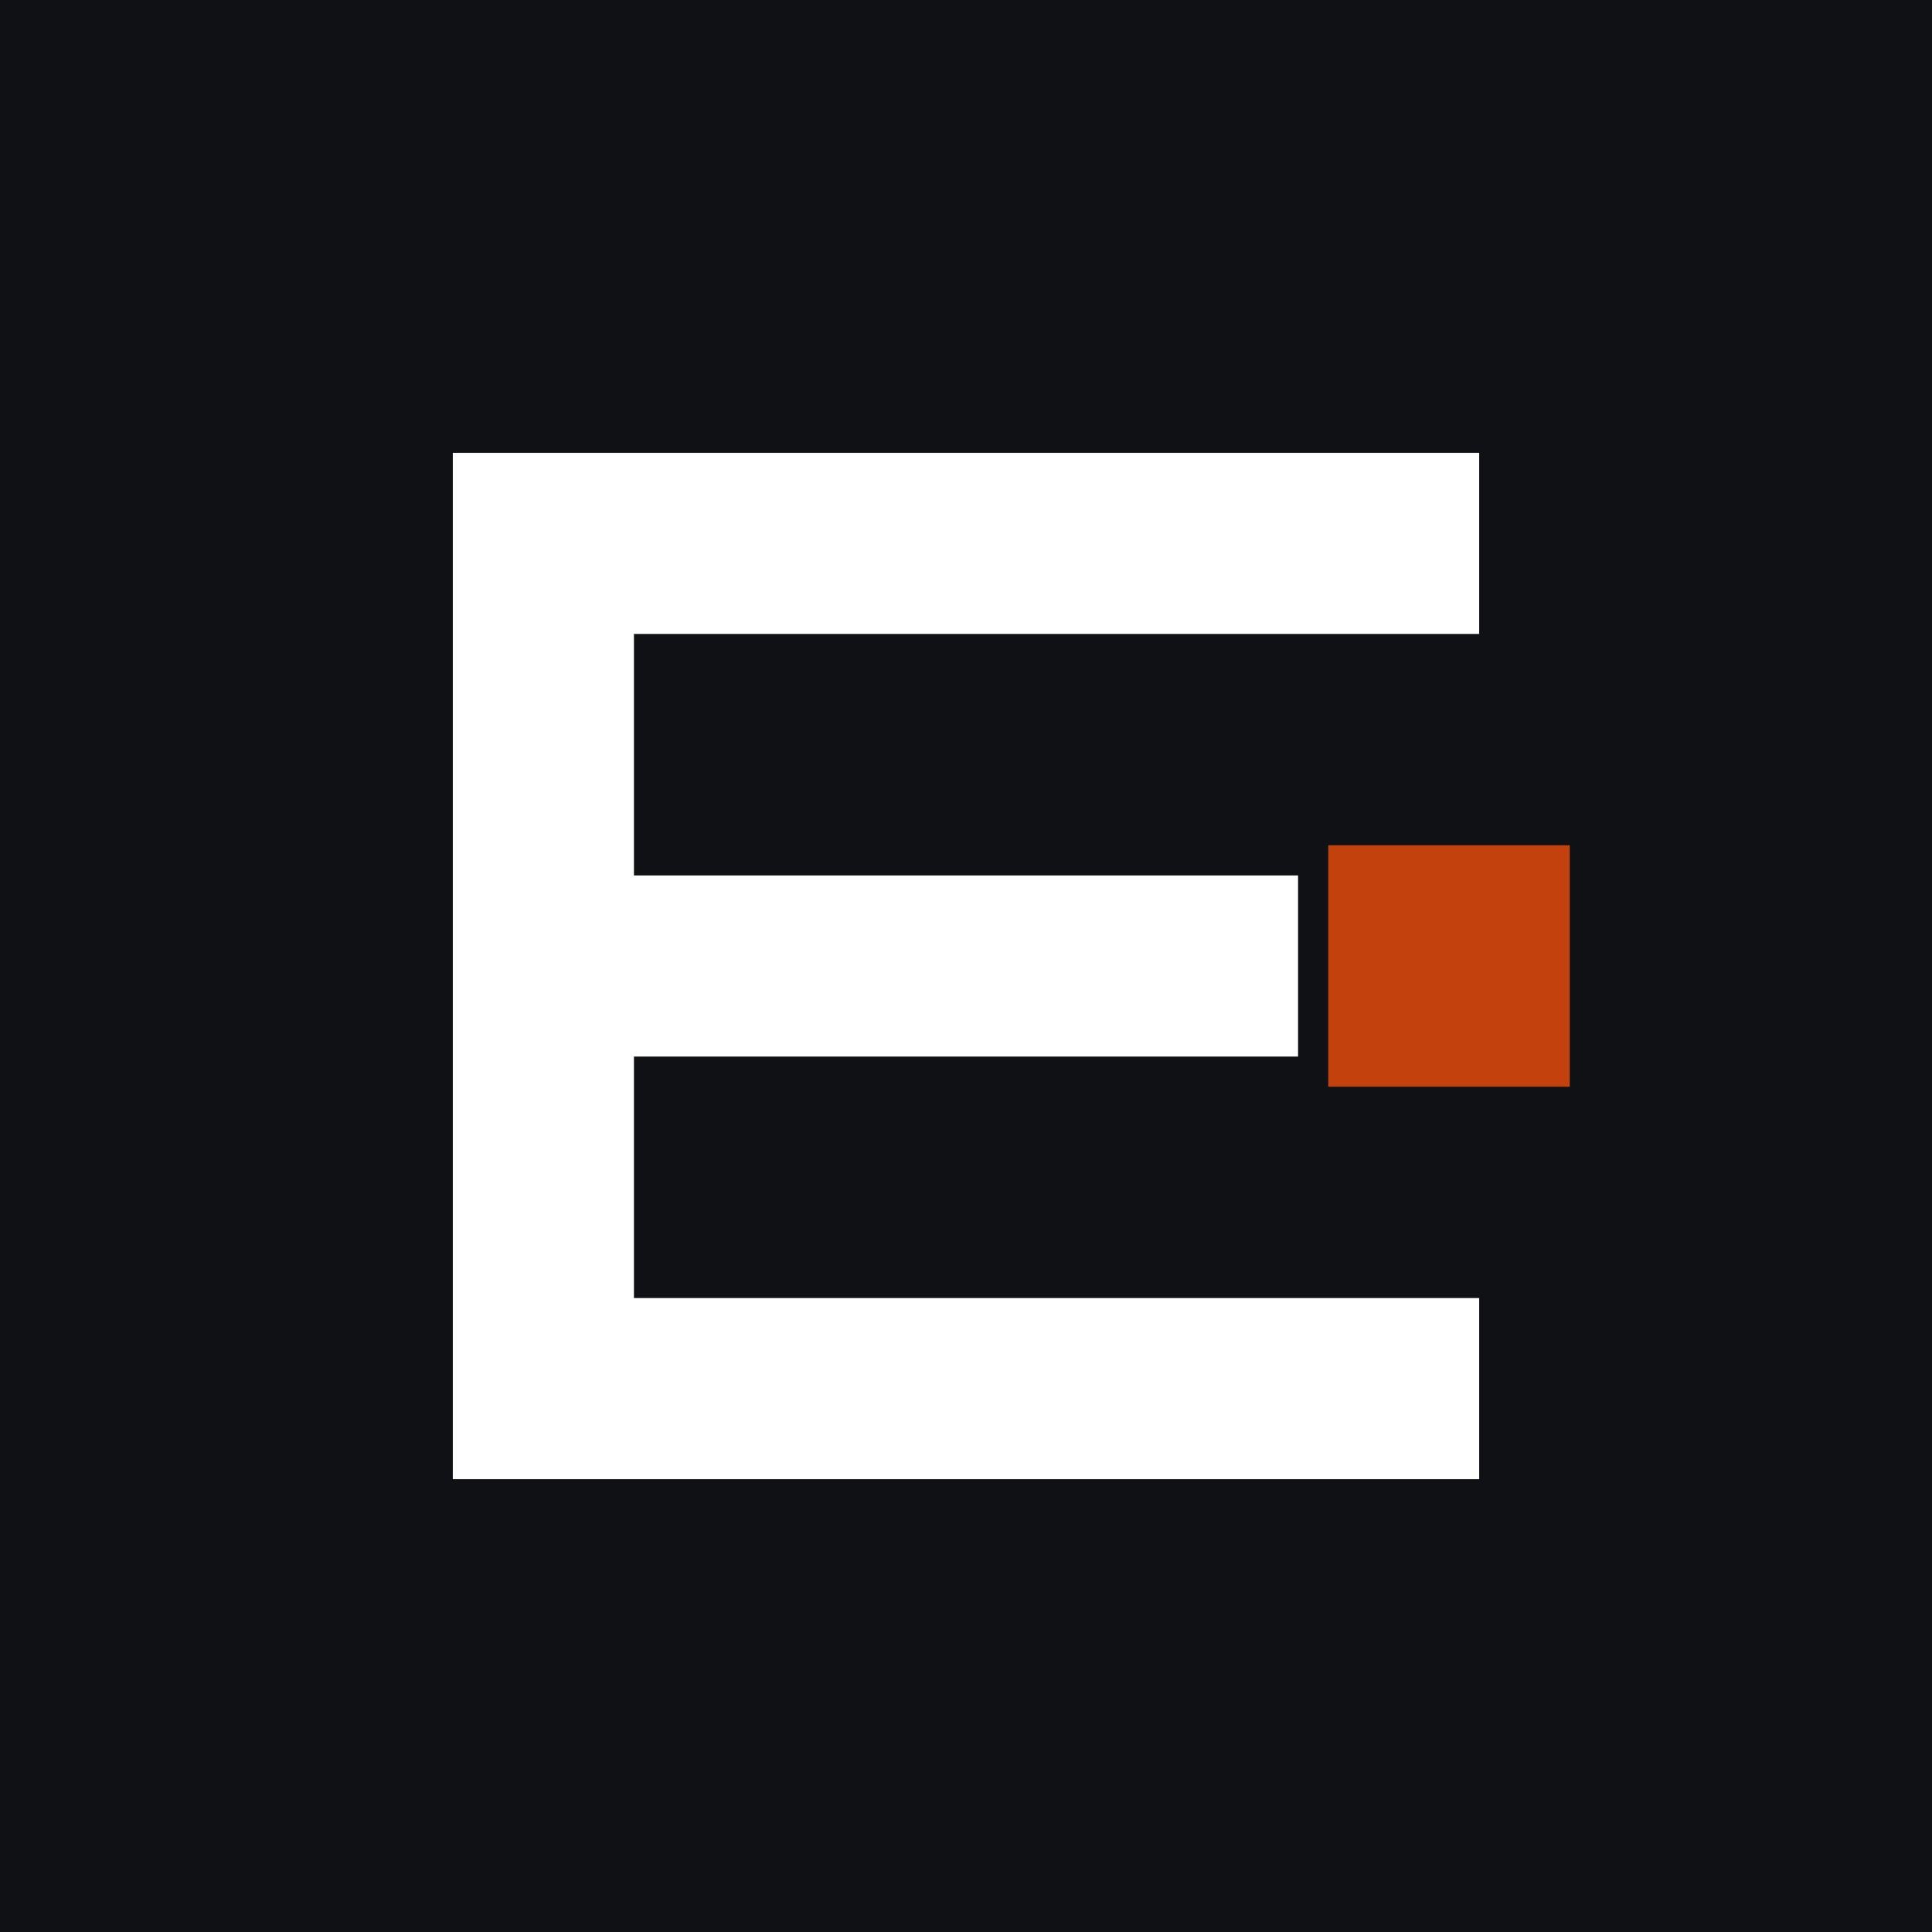
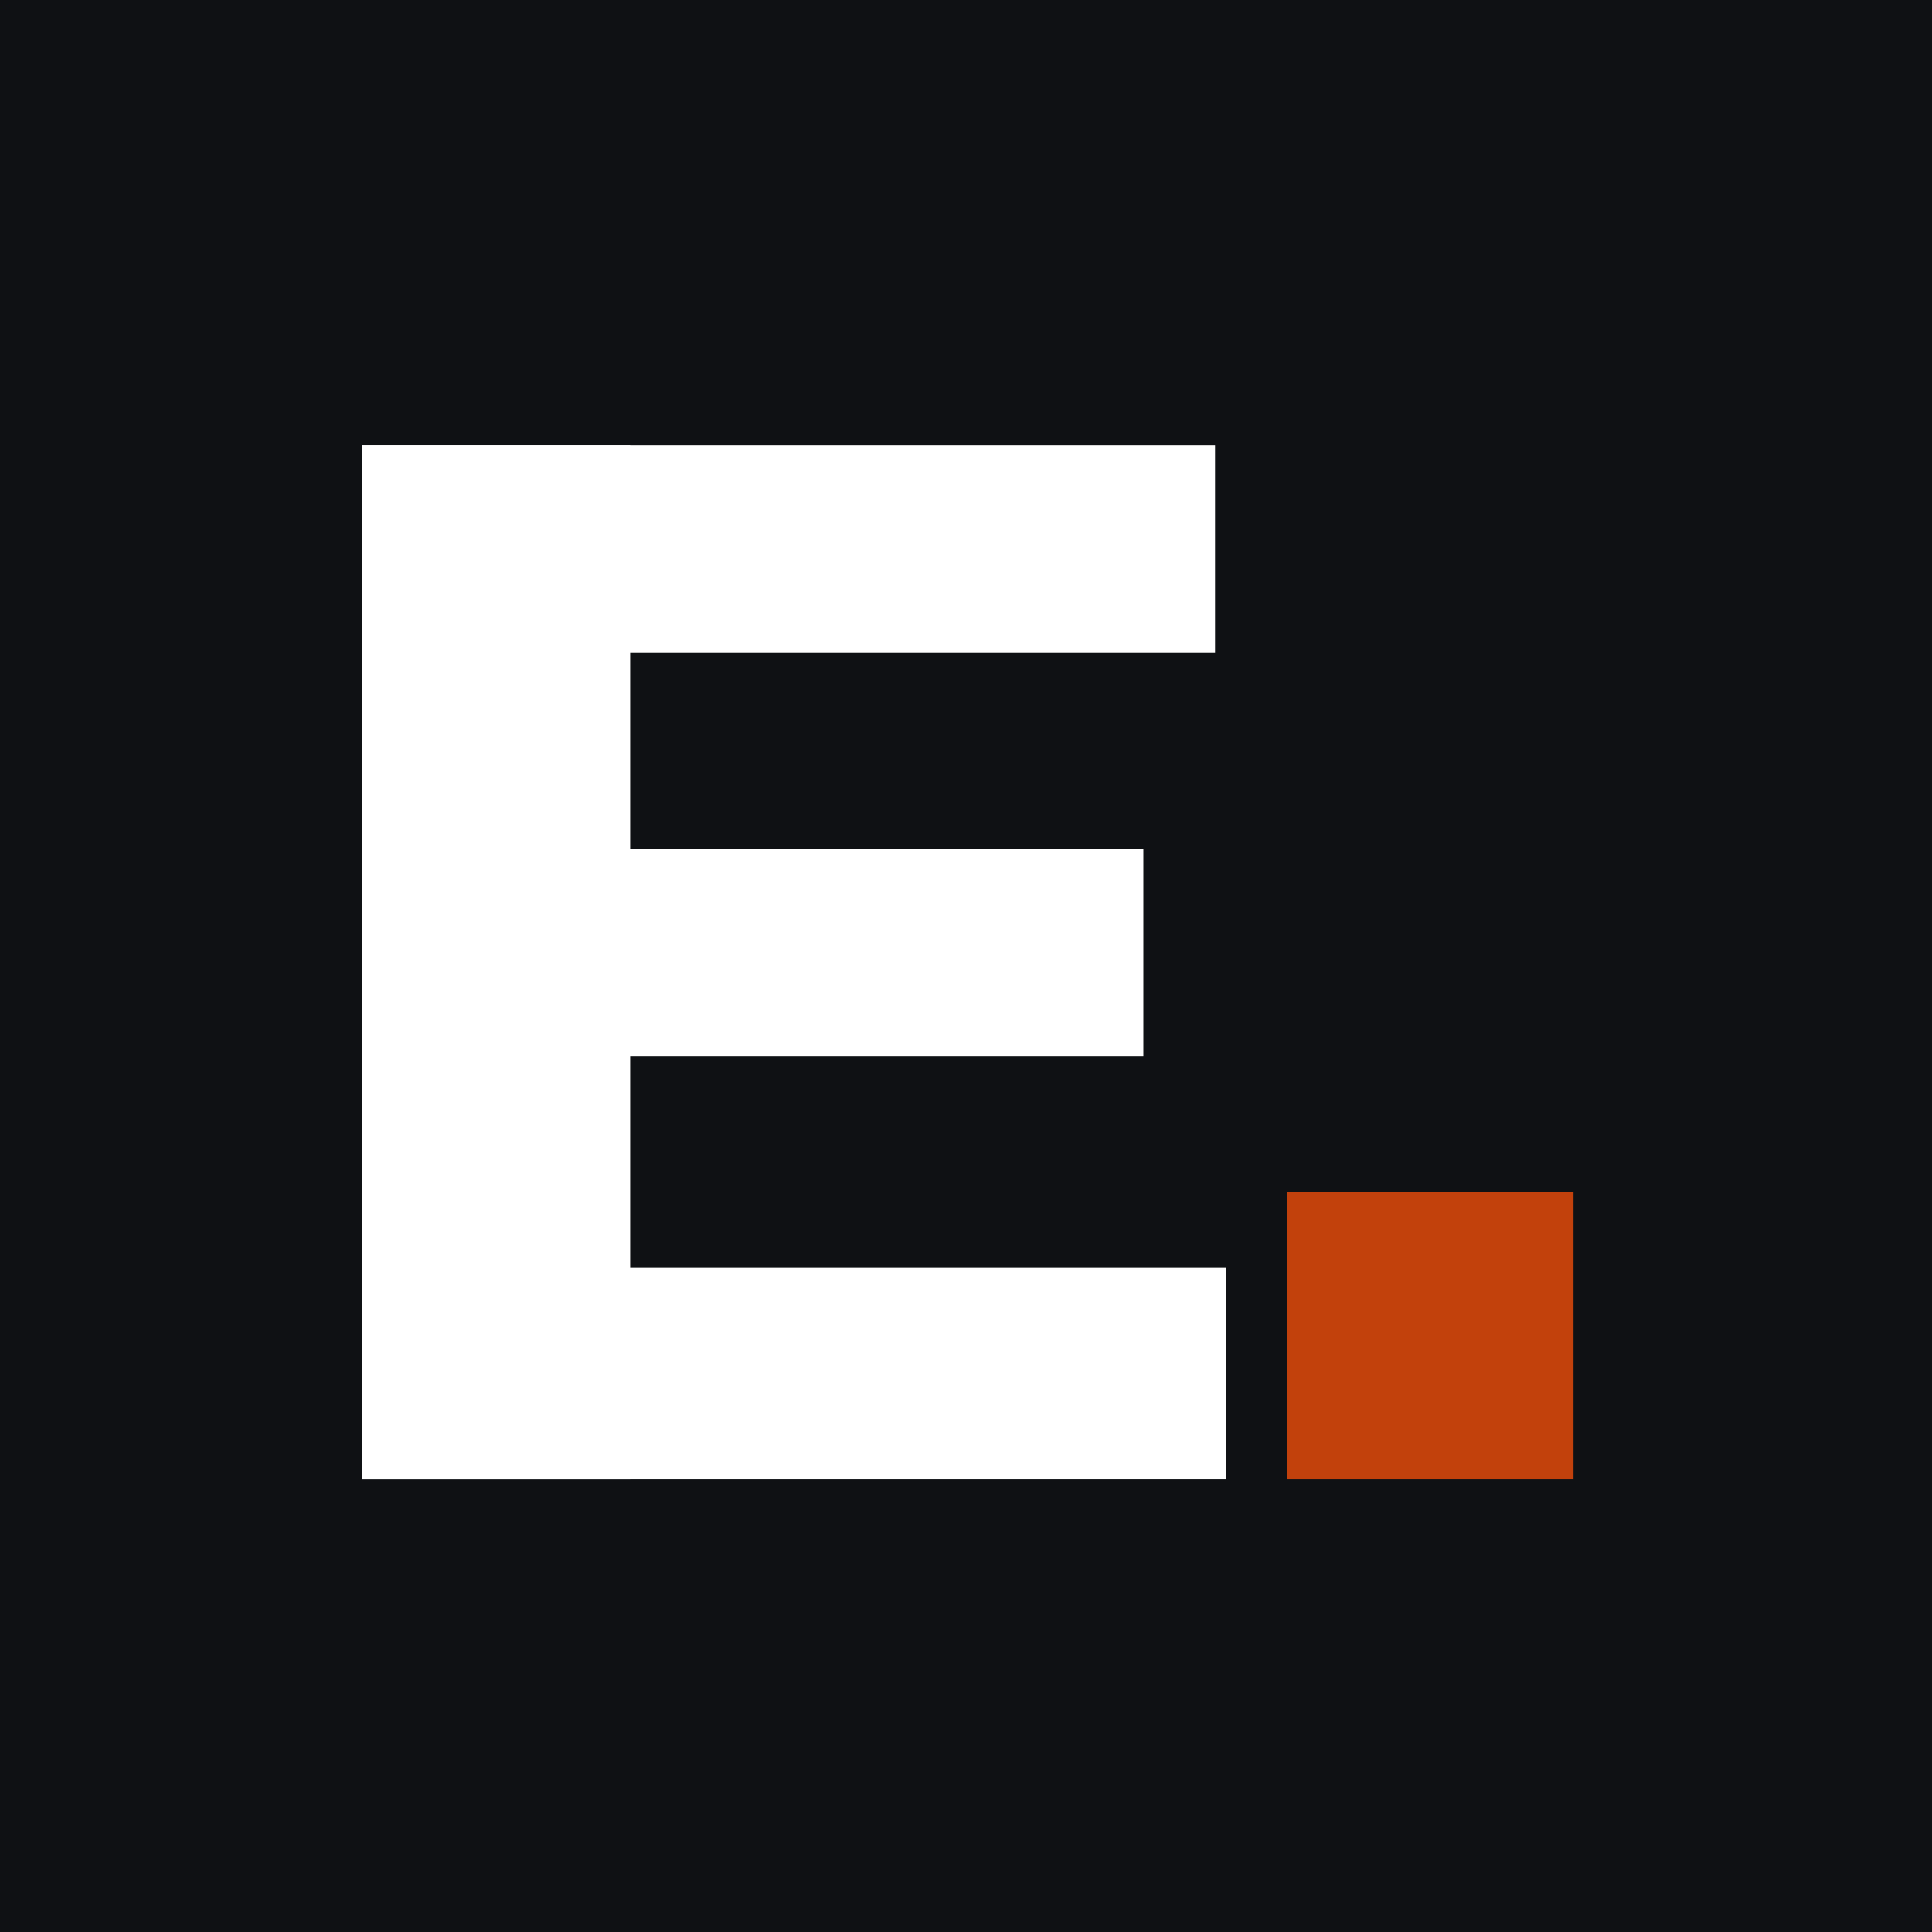
- <svg xmlns="http://www.w3.org/2000/svg" viewBox="0 0 64 64">
-   <rect width="64" height="64" fill="#0F1114" />
-   <path d="M18 18h28M18 32h22M18 46h28M18 18v28" stroke="#FFFFFF" stroke-width="6" fill="none" stroke-linecap="square" />
-   <rect x="44" y="28" width="8" height="8" fill="#C2410C" />
+ <svg xmlns="http://www.w3.org/2000/svg" viewBox="0 0 512 512">
+   <rect width="512" height="512" fill="#0F1114" />
+   <g fill="#FFFFFF">
+     <rect x="96" y="118" width="71" height="274" />
+     <rect x="96" y="118" width="226" height="55" />
+     <rect x="96" y="225" width="207" height="55" />
+     <rect x="96" y="336" width="229" height="56" />
+   </g>
+   <rect x="341" y="316" width="76" height="76" fill="#C2410C" />
</svg>
